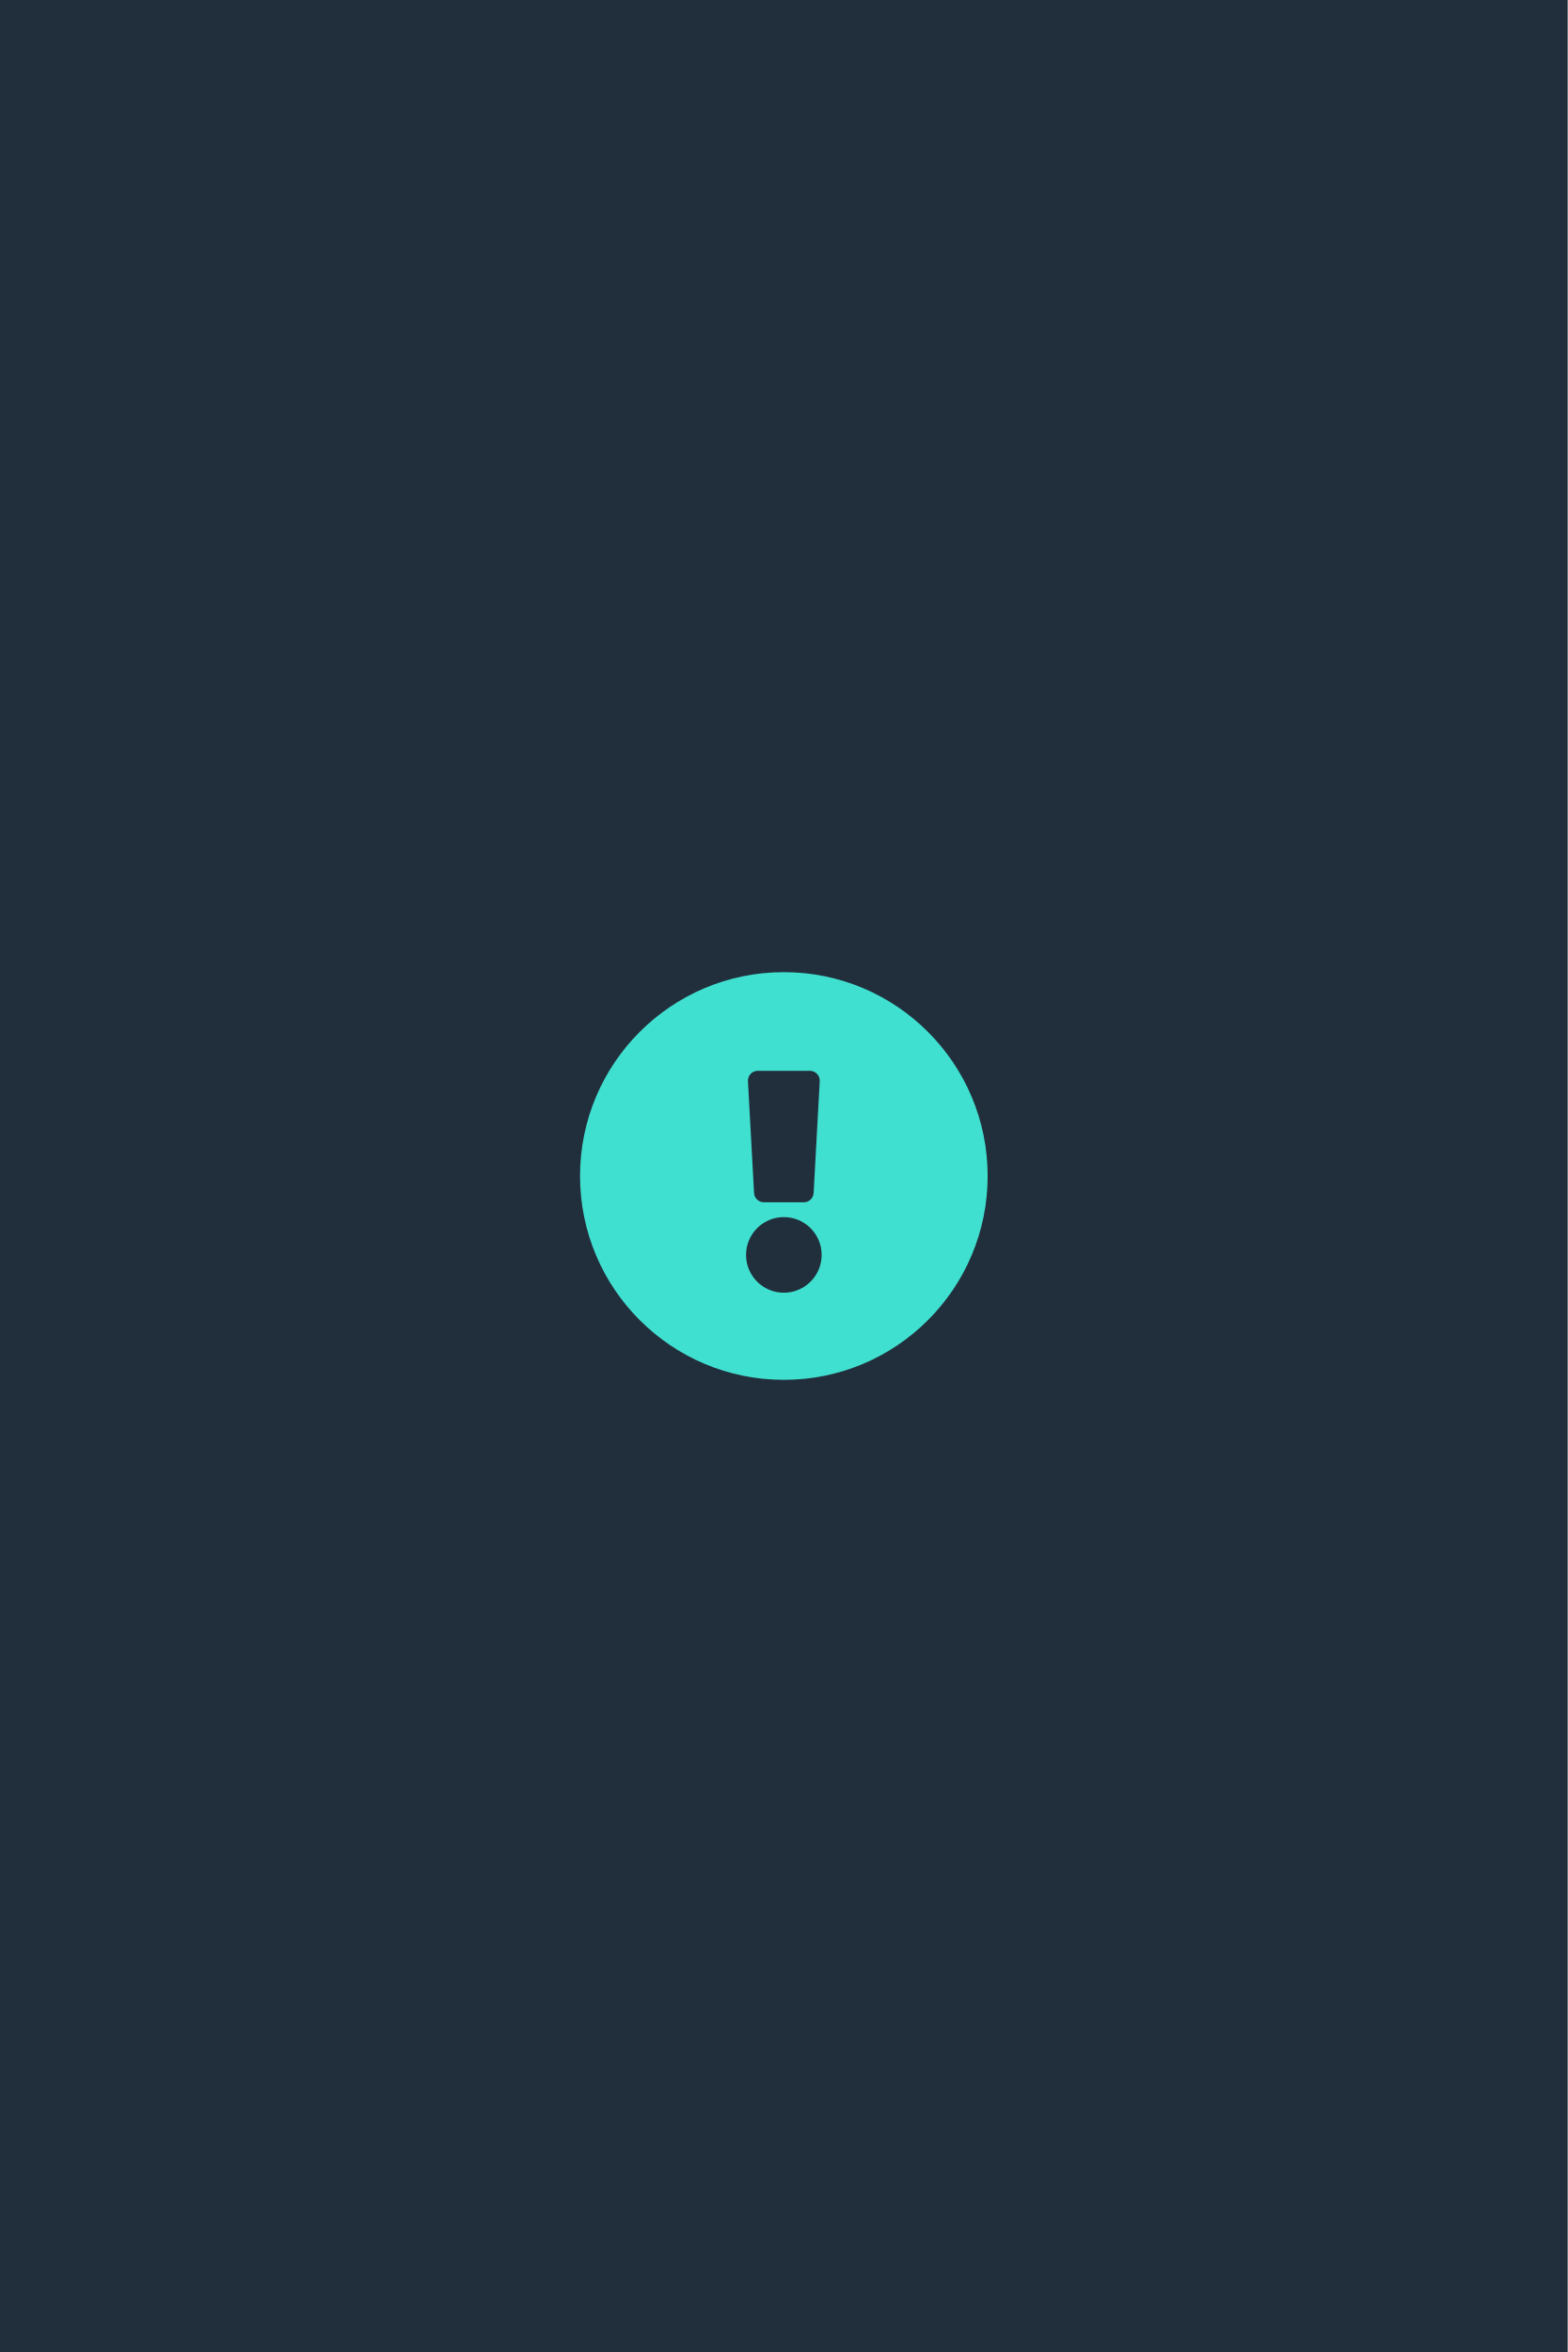
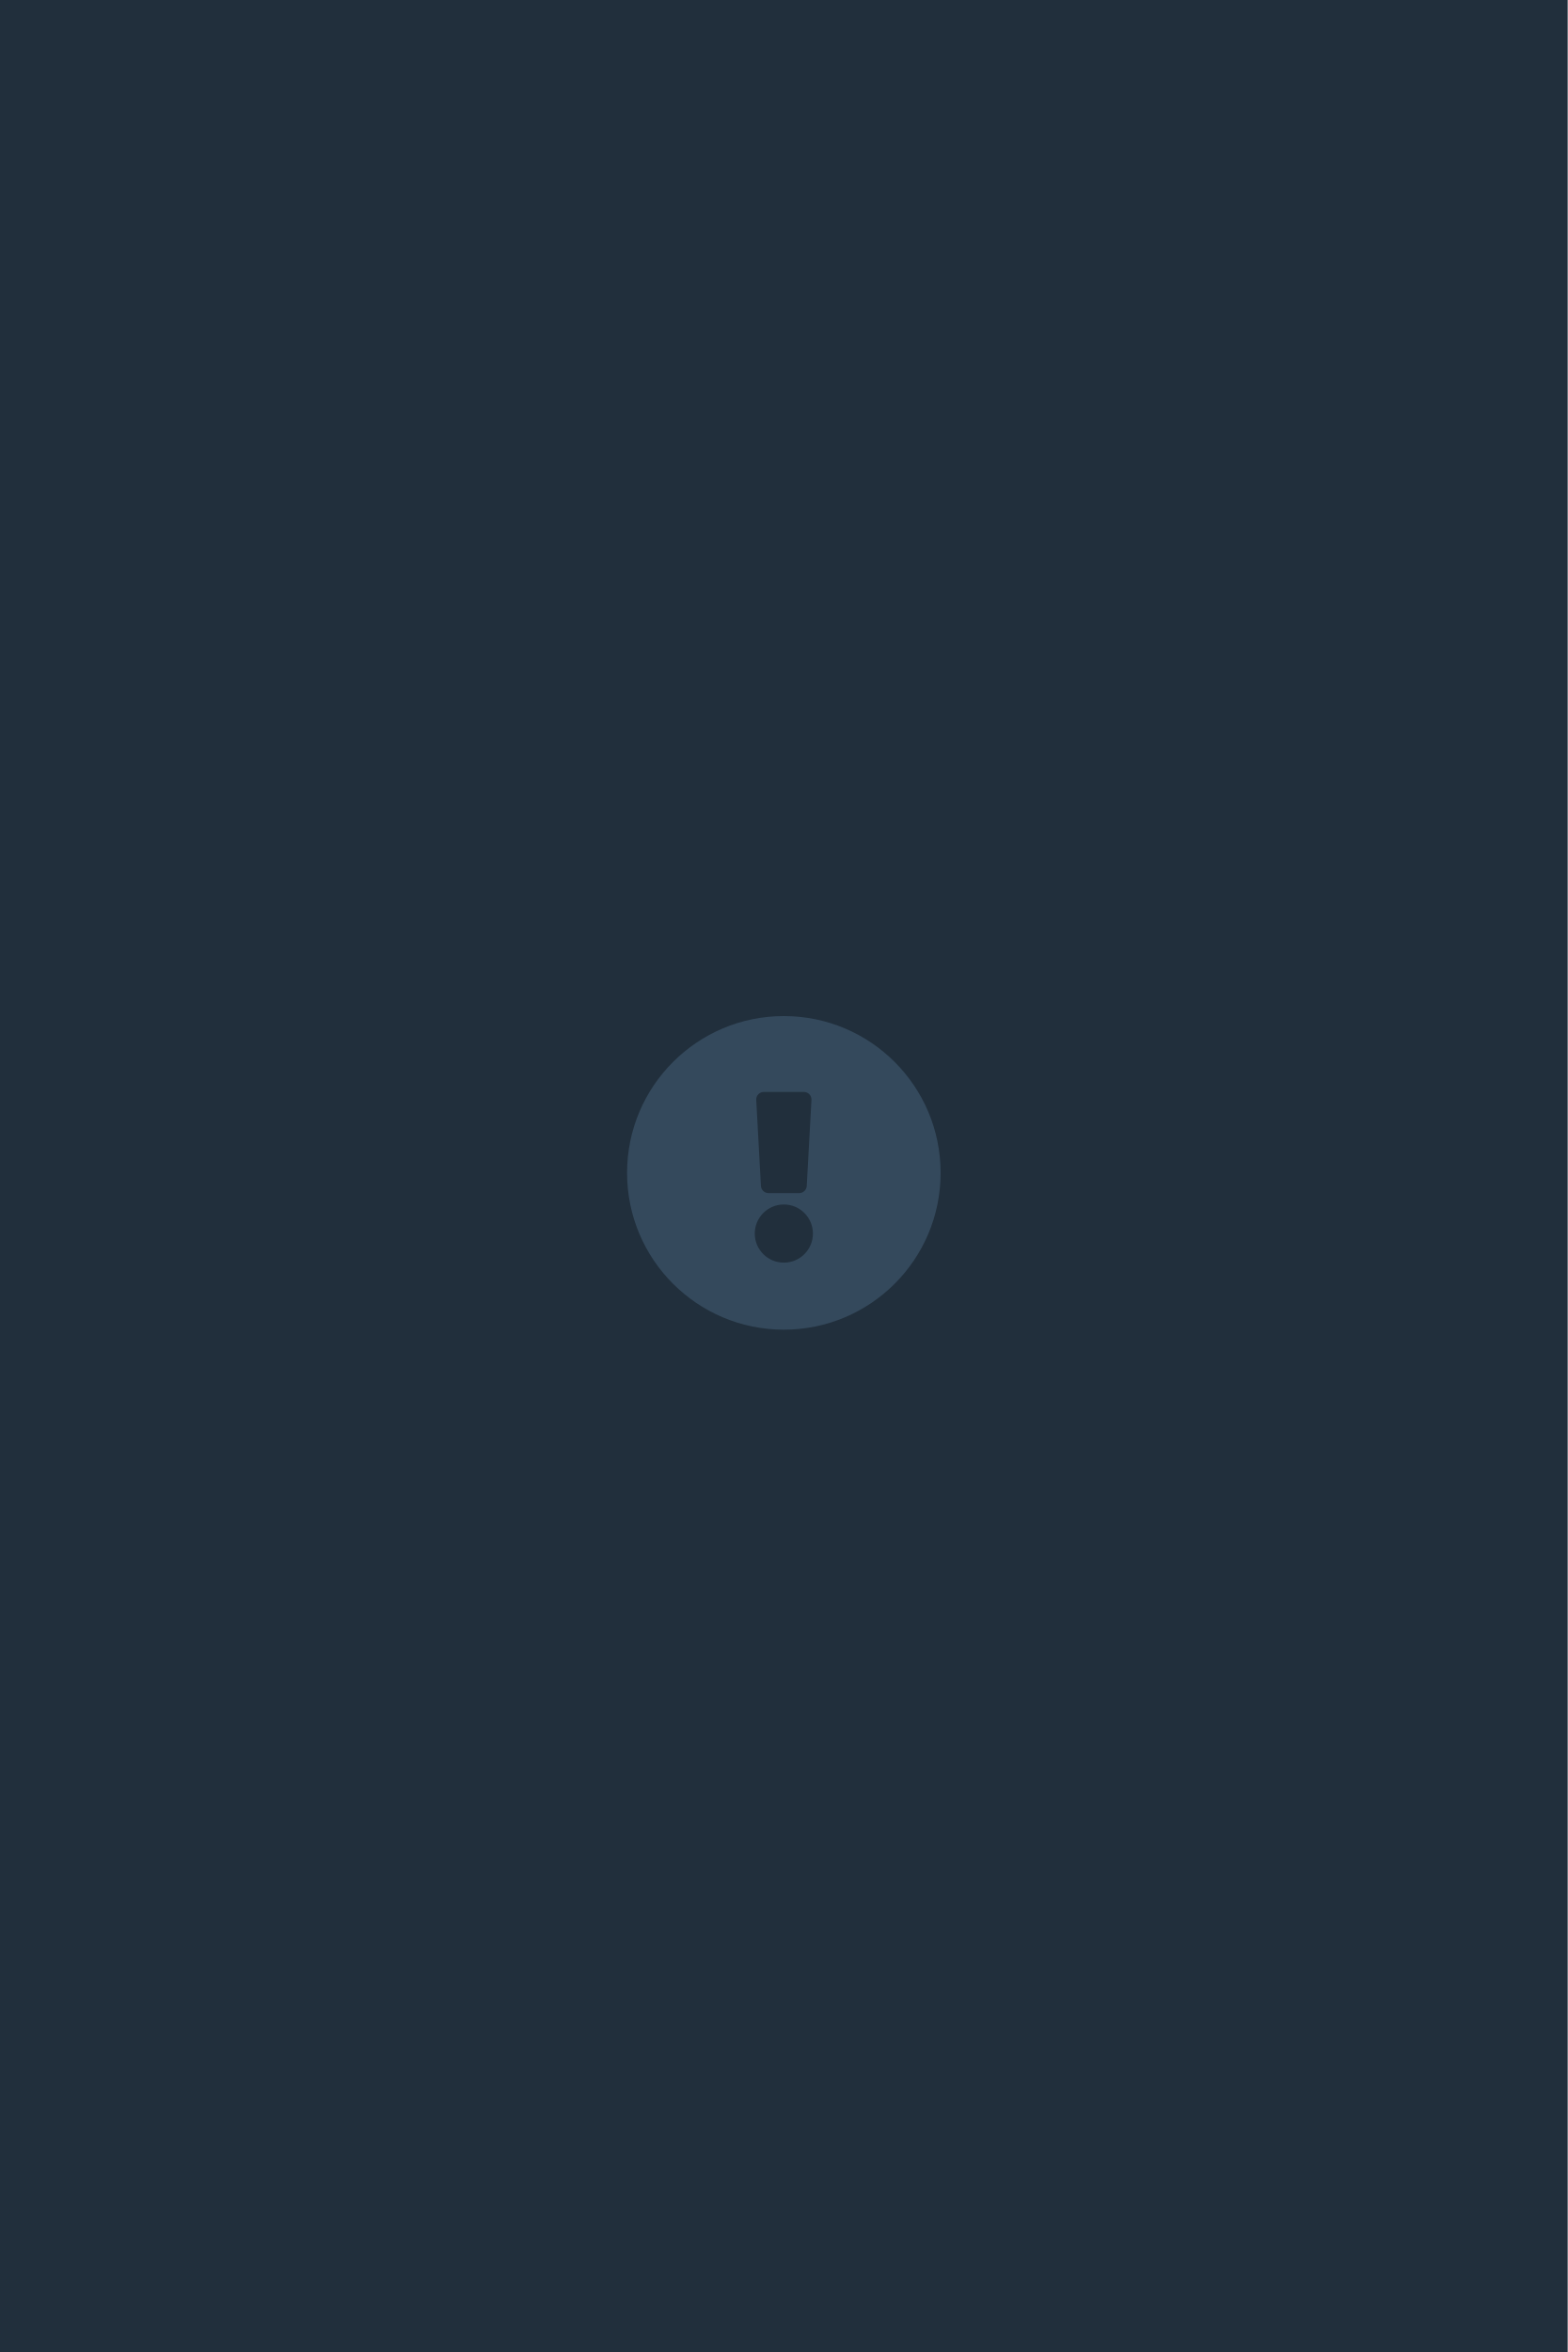
<svg xmlns="http://www.w3.org/2000/svg" width="500" height="750" viewBox="0 0 500 750" fill="none">
  <path d="M0 0H500V375V750H0V0Z" fill="#212F3C" />
-   <path d="M315 375C315 410.906 285.896 440 250 440C214.104 440 185 410.906 185 375C185 339.114 214.104 310 250 310C285.896 310 315 339.114 315 375ZM250 388.105C243.341 388.105 237.944 393.503 237.944 400.161C237.944 406.82 243.341 412.218 250 412.218C256.659 412.218 262.056 406.82 262.056 400.161C262.056 393.503 256.659 388.105 250 388.105ZM238.553 344.768L240.498 380.413C240.589 382.081 241.968 383.387 243.638 383.387H256.362C258.032 383.387 259.411 382.081 259.502 380.413L261.447 344.768C261.545 342.967 260.11 341.452 258.306 341.452H241.694C239.889 341.452 238.455 342.967 238.553 344.768V344.768Z" fill="#40E0D0" />
+   <path d="M300 374C300 401.62 277.612 424 250 424C222.388 424 200 401.62 200 374C200 346.396 222.388 324 250 324C277.612 324 300 346.396 300 374ZM250 384.081C244.878 384.081 240.726 388.233 240.726 393.355C240.726 398.477 244.878 402.629 250 402.629C255.122 402.629 259.274 398.477 259.274 393.355C259.274 388.233 255.122 384.081 250 384.081ZM241.195 350.745L242.691 378.164C242.76 379.447 243.821 380.452 245.106 380.452H254.894C256.179 380.452 257.24 379.447 257.309 378.164L258.805 350.745C258.881 349.359 257.777 348.194 256.389 348.194H243.61C242.223 348.194 241.119 349.359 241.195 350.745V350.745Z" fill="#34495C" />
</svg>
